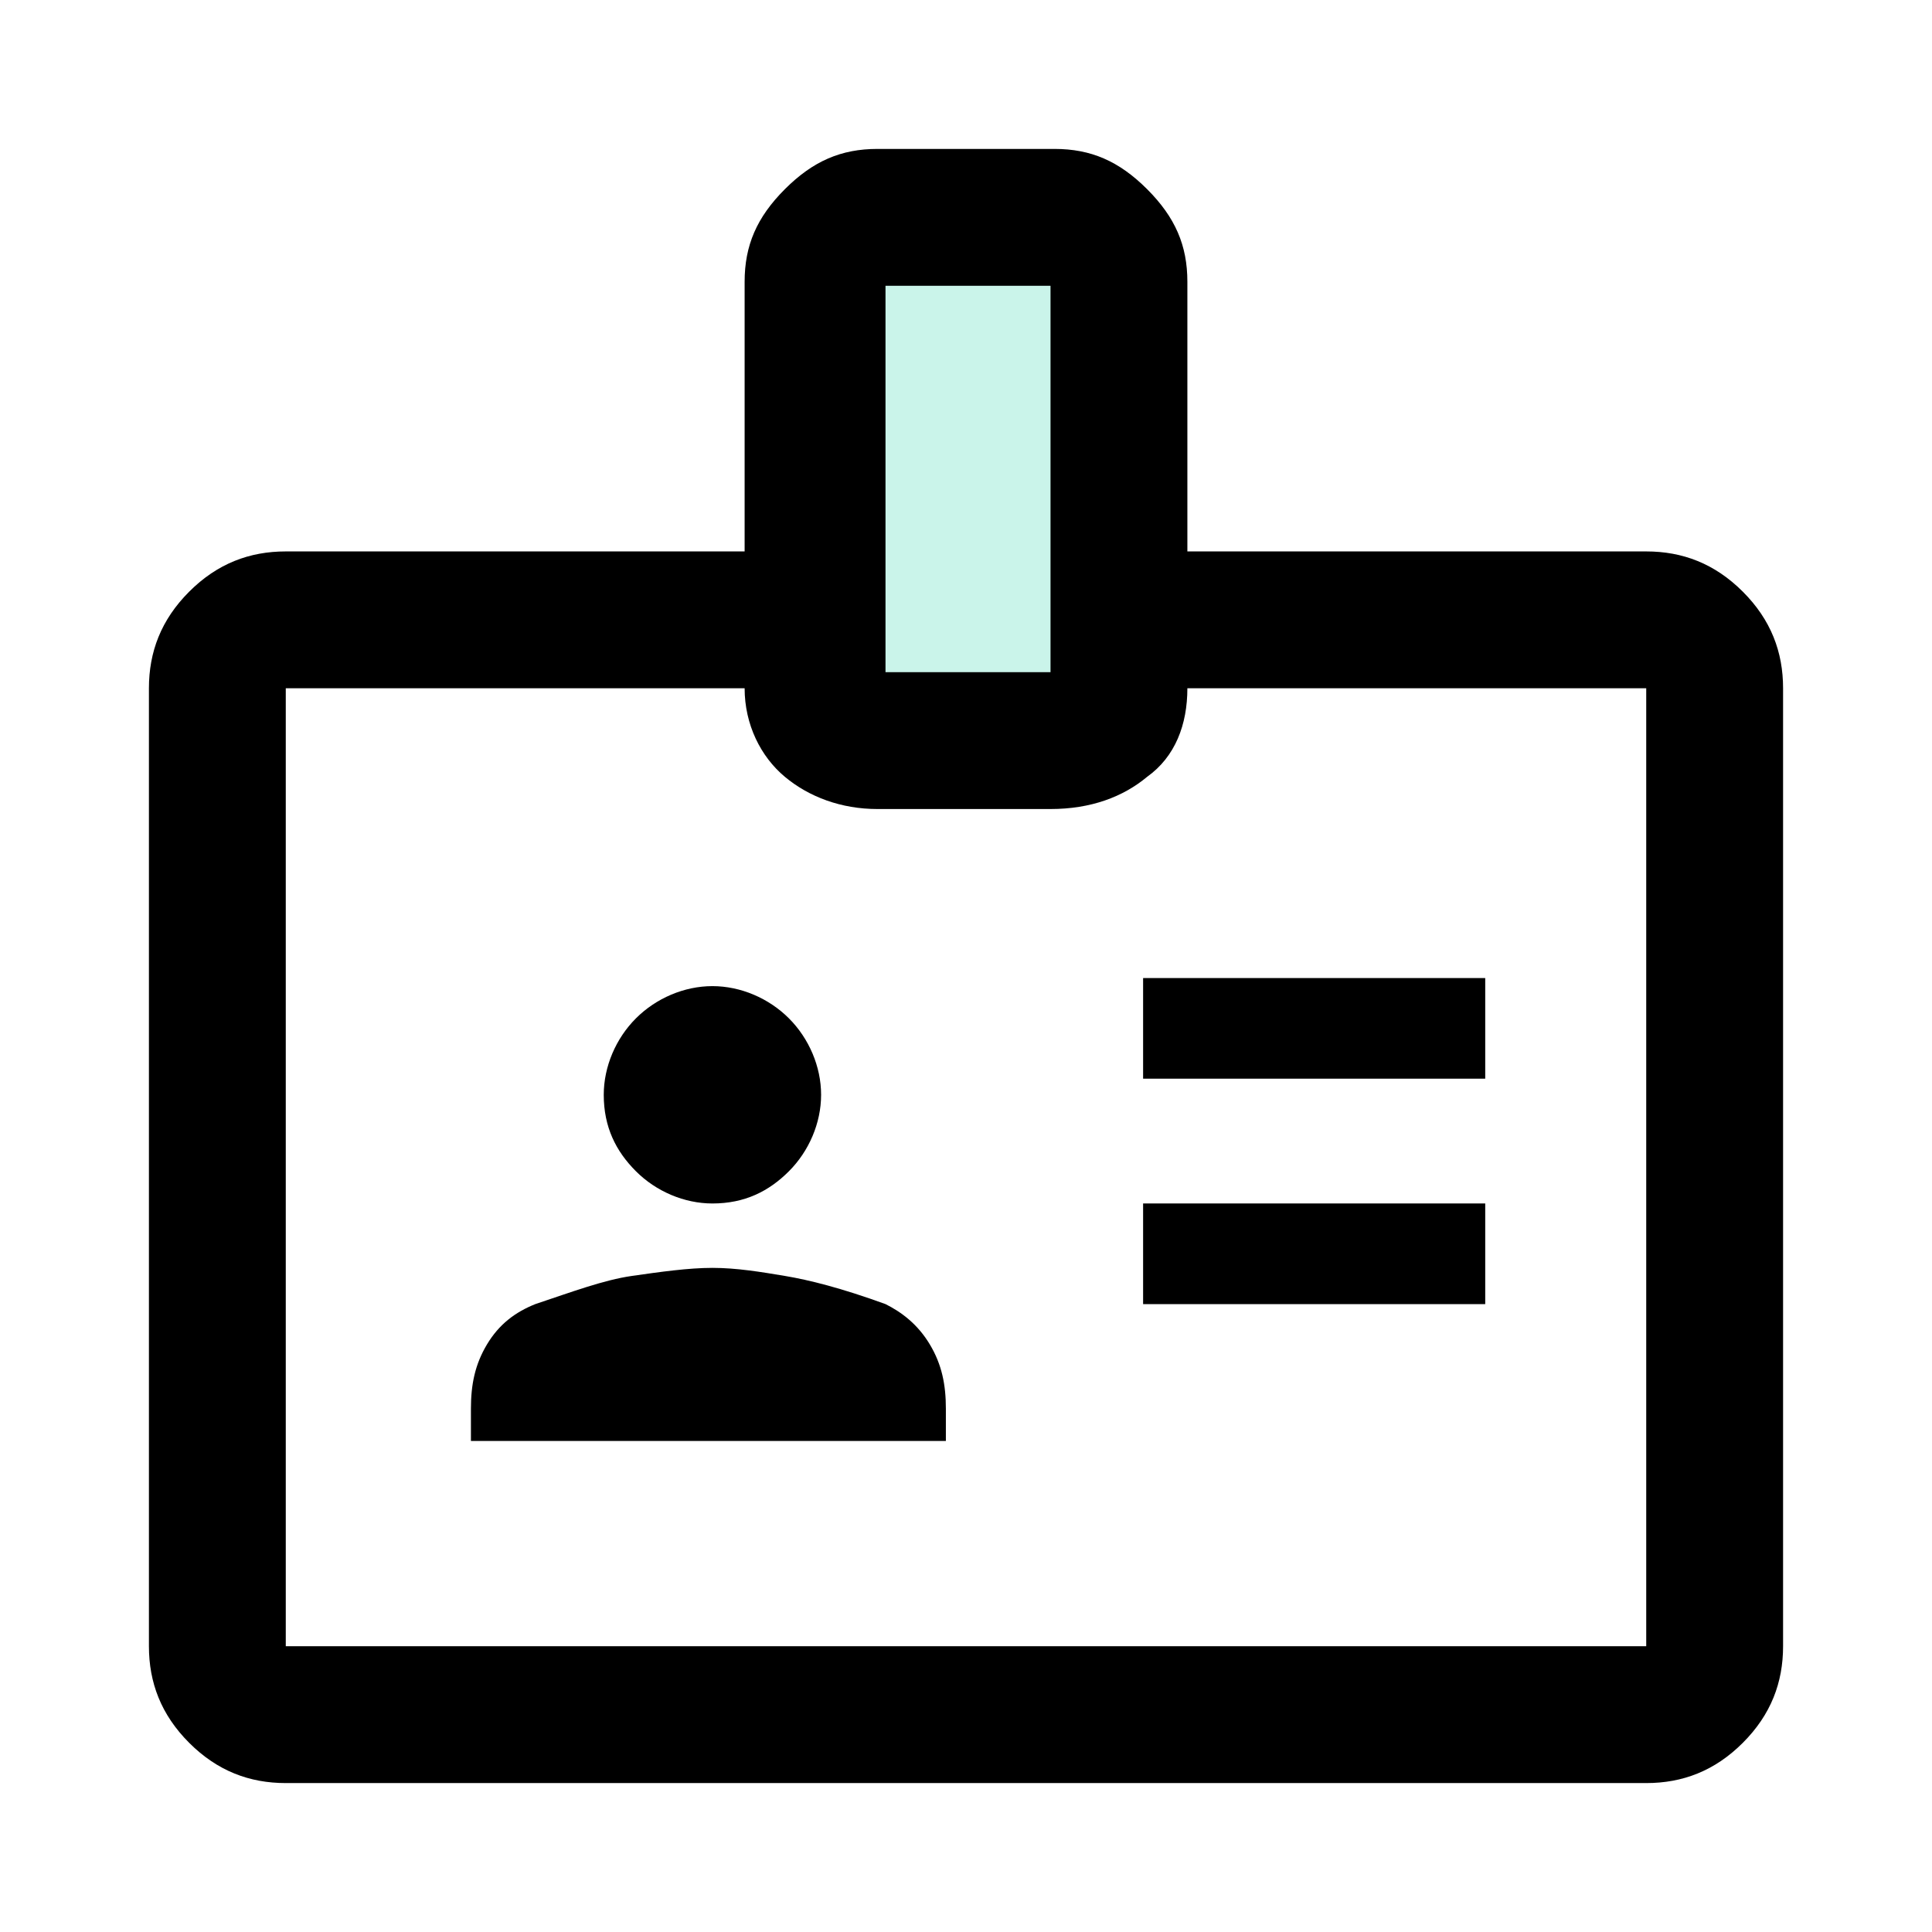
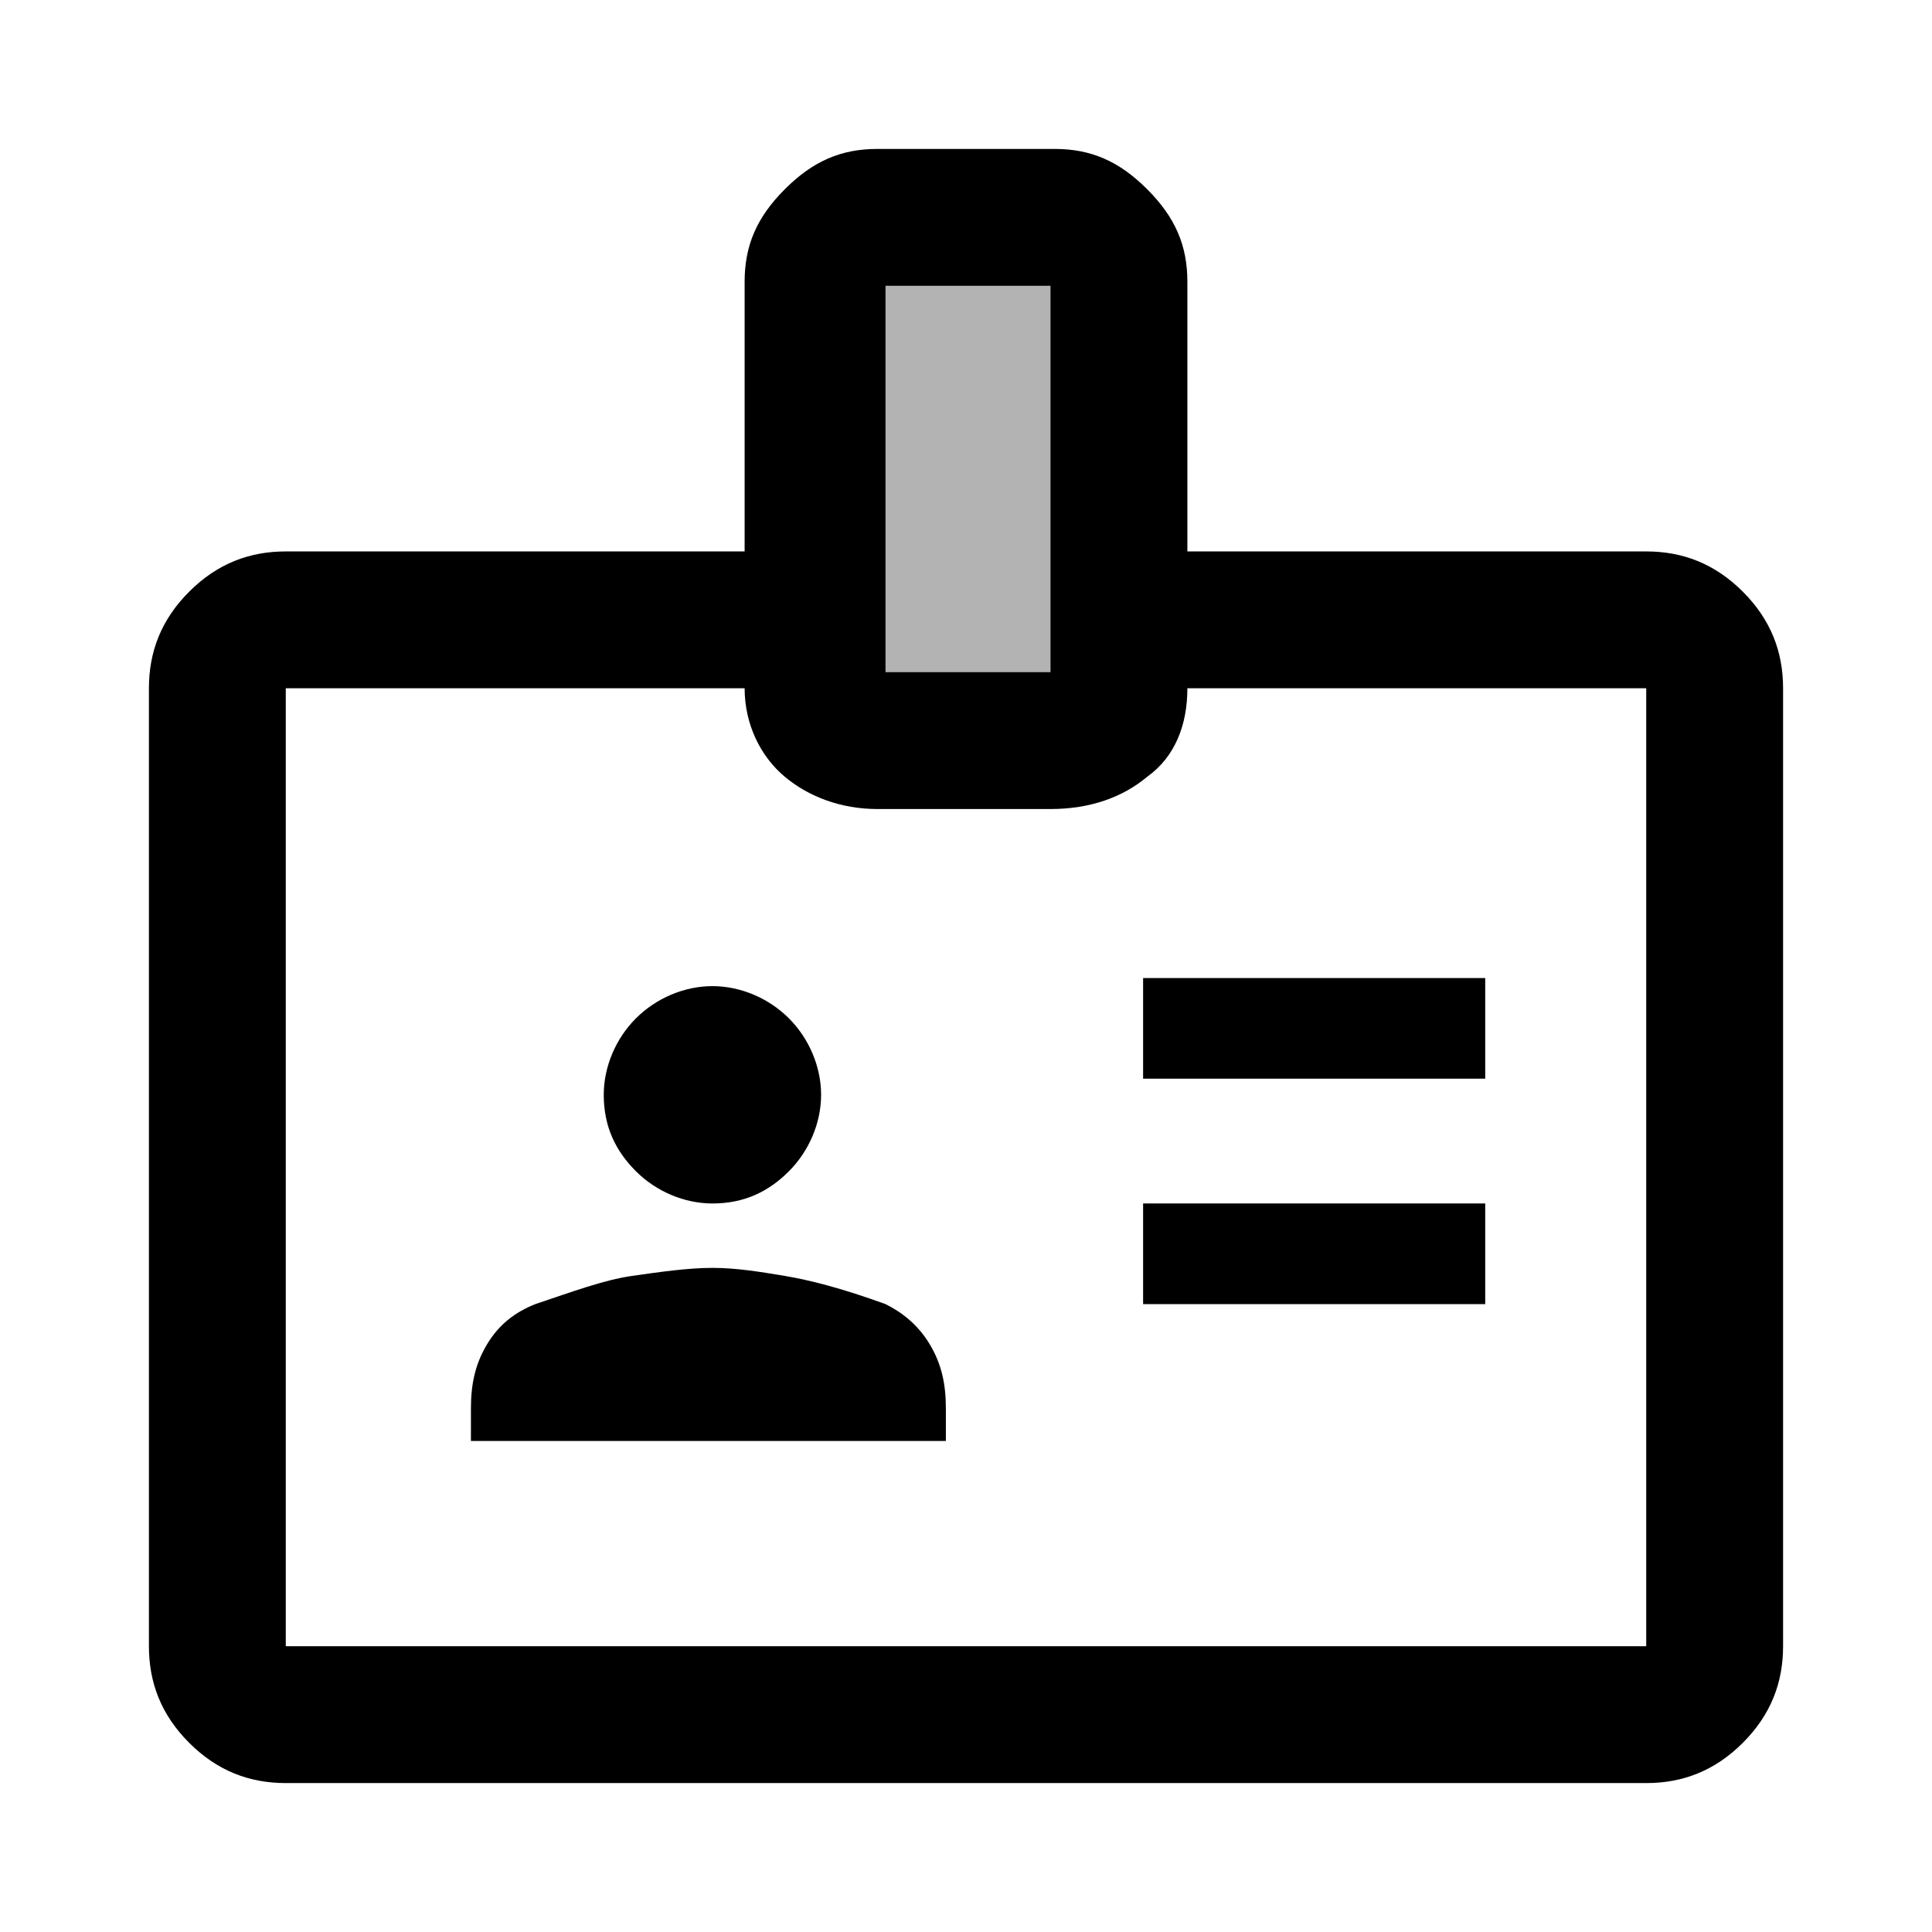
- <svg xmlns="http://www.w3.org/2000/svg" version="1.1" id="图层_1" x="0px" y="0px" viewBox="0 0 48 48" style="enable-background:new 0 0 48 48;" xml:space="preserve">
+ <svg xmlns="http://www.w3.org/2000/svg" version="1.1" x="0px" y="0px" viewBox="0 0 48 48" style="enable-background:new 0 0 48 48;" xml:space="preserve">
  <style type="text/css">
- 	.st0{opacity:0.3;fill:#4CDBB8;}
+ 	.st0{opacity:0.3;}
</style>
-   <rect x="20.4" y="5.6" class="st0" width="7.2" height="12.6" />
-   <path fill="currentColor" d="M28.4,26.8h8.5v-2.5h-8.5V26.8z M28.4,32.4h8.5v-2.5h-8.5V32.4z M29.5,13.7h11.4c0.9,0,1.7,0.3,2.4,1c0.7,0.7,1,1.5,1,2.4  v23.8c0,0.9-0.3,1.7-1,2.4c-0.7,0.7-1.5,1-2.4,1H7.1c-0.9,0-1.7-0.3-2.4-1c-0.7-0.7-1-1.5-1-2.4V17.1c0-0.9,0.3-1.7,1-2.4  c0.7-0.7,1.5-1,2.4-1h11.4V7c0-0.9,0.3-1.6,1-2.3s1.4-1,2.3-1h4.4c0.9,0,1.6,0.3,2.3,1s1,1.4,1,2.3V13.7z M22,16.7h4.1V7.1H22V16.7z   M24,29.4L24,29.4L24,29.4L24,29.4L24,29.4L24,29.4L24,29.4L24,29.4L24,29.4L24,29.4L24,29.4L24,29.4L24,29.4z M17.7,29.9  c0.8,0,1.4-0.3,1.9-0.8s0.8-1.2,0.8-1.9c0-0.7-0.3-1.4-0.8-1.9c-0.5-0.5-1.2-0.8-1.9-0.8c-0.7,0-1.4,0.3-1.9,0.8  c-0.5,0.5-0.8,1.2-0.8,1.9c0,0.8,0.3,1.4,0.8,1.9S17,29.9,17.7,29.9z M11.6,35.8h11.9V35c0-0.6-0.1-1.1-0.4-1.6s-0.7-0.8-1.1-1  c-1.1-0.4-1.9-0.6-2.5-0.7c-0.6-0.1-1.2-0.2-1.8-0.2c-0.6,0-1.3,0.1-2,0.2c-0.7,0.1-1.5,0.4-2.4,0.7c-0.5,0.2-0.9,0.5-1.2,1  c-0.3,0.5-0.4,1-0.4,1.6V35.8z M18.5,17.1H7.1l0,0l0,0v23.8l0,0l0,0h33.8l0,0l0,0V17.1l0,0l0,0H29.5c0,0.9-0.3,1.7-1,2.2  c-0.6,0.5-1.4,0.8-2.4,0.8h-4.3c-0.9,0-1.7-0.3-2.3-0.8C18.9,18.8,18.5,18,18.5,17.1z" />
+   <rect x="20.4" y="5.6" class="st0" fill="currentColor" width="7.2" height="12.6" />
+   <path fill="#000" d="M28.4,26.8h8.5v-2.5h-8.5V26.8z M28.4,32.4h8.5v-2.5h-8.5V32.4z M29.5,13.7h11.4c0.9,0,1.7,0.3,2.4,1c0.7,0.7,1,1.5,1,2.4  v23.8c0,0.9-0.3,1.7-1,2.4c-0.7,0.7-1.5,1-2.4,1H7.1c-0.9,0-1.7-0.3-2.4-1c-0.7-0.7-1-1.5-1-2.4V17.1c0-0.9,0.3-1.7,1-2.4  c0.7-0.7,1.5-1,2.4-1h11.4V7c0-0.9,0.3-1.6,1-2.3s1.4-1,2.3-1h4.4c0.9,0,1.6,0.3,2.3,1s1,1.4,1,2.3V13.7z M22,16.7h4.1V7.1H22V16.7z   M24,29.4L24,29.4L24,29.4L24,29.4L24,29.4L24,29.4L24,29.4L24,29.4L24,29.4L24,29.4L24,29.4L24,29.4L24,29.4z M17.7,29.9  c0.8,0,1.4-0.3,1.9-0.8s0.8-1.2,0.8-1.9c0-0.7-0.3-1.4-0.8-1.9c-0.5-0.5-1.2-0.8-1.9-0.8c-0.7,0-1.4,0.3-1.9,0.8  c-0.5,0.5-0.8,1.2-0.8,1.9c0,0.8,0.3,1.4,0.8,1.9S17,29.9,17.7,29.9z M11.6,35.8h11.9V35c0-0.6-0.1-1.1-0.4-1.6s-0.7-0.8-1.1-1  c-1.1-0.4-1.9-0.6-2.5-0.7c-0.6-0.1-1.2-0.2-1.8-0.2c-0.6,0-1.3,0.1-2,0.2c-0.7,0.1-1.5,0.4-2.4,0.7c-0.5,0.2-0.9,0.5-1.2,1  c-0.3,0.5-0.4,1-0.4,1.6V35.8z M18.5,17.1H7.1l0,0l0,0v23.8l0,0l0,0h33.8l0,0l0,0V17.1l0,0l0,0H29.5c0,0.9-0.3,1.7-1,2.2  c-0.6,0.5-1.4,0.8-2.4,0.8h-4.3c-0.9,0-1.7-0.3-2.3-0.8C18.9,18.8,18.5,18,18.5,17.1z" />
</svg>
